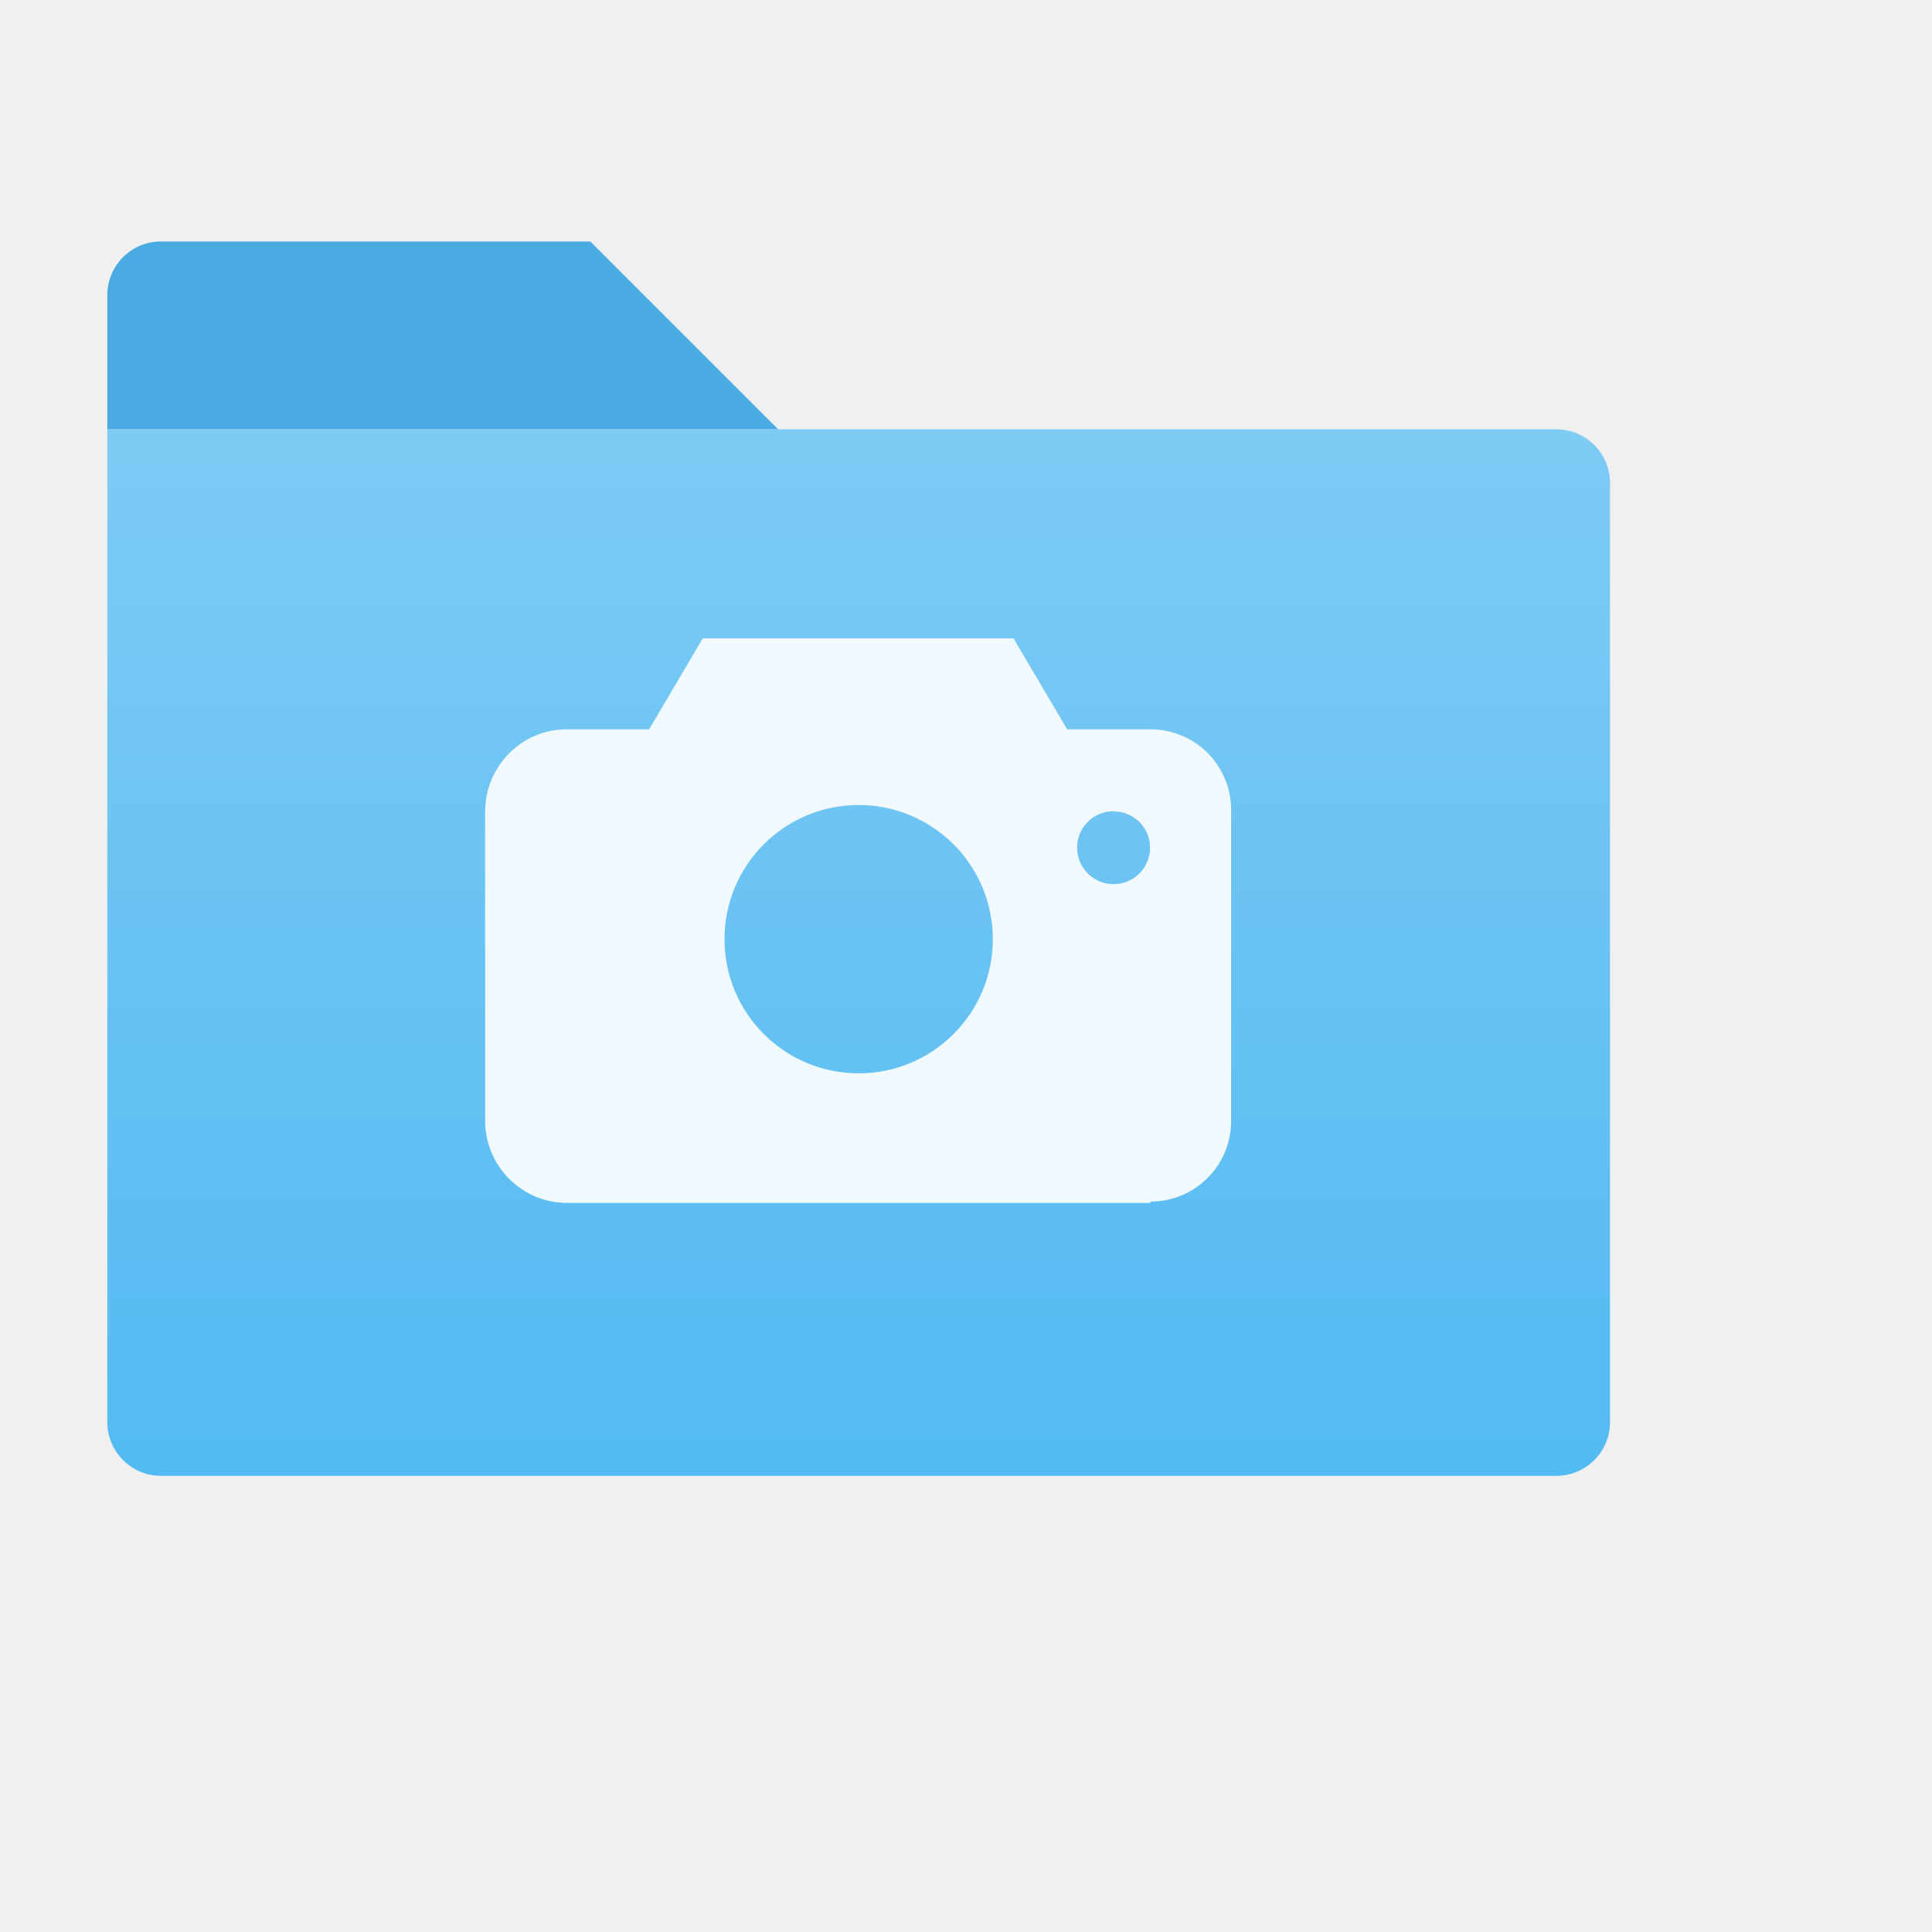
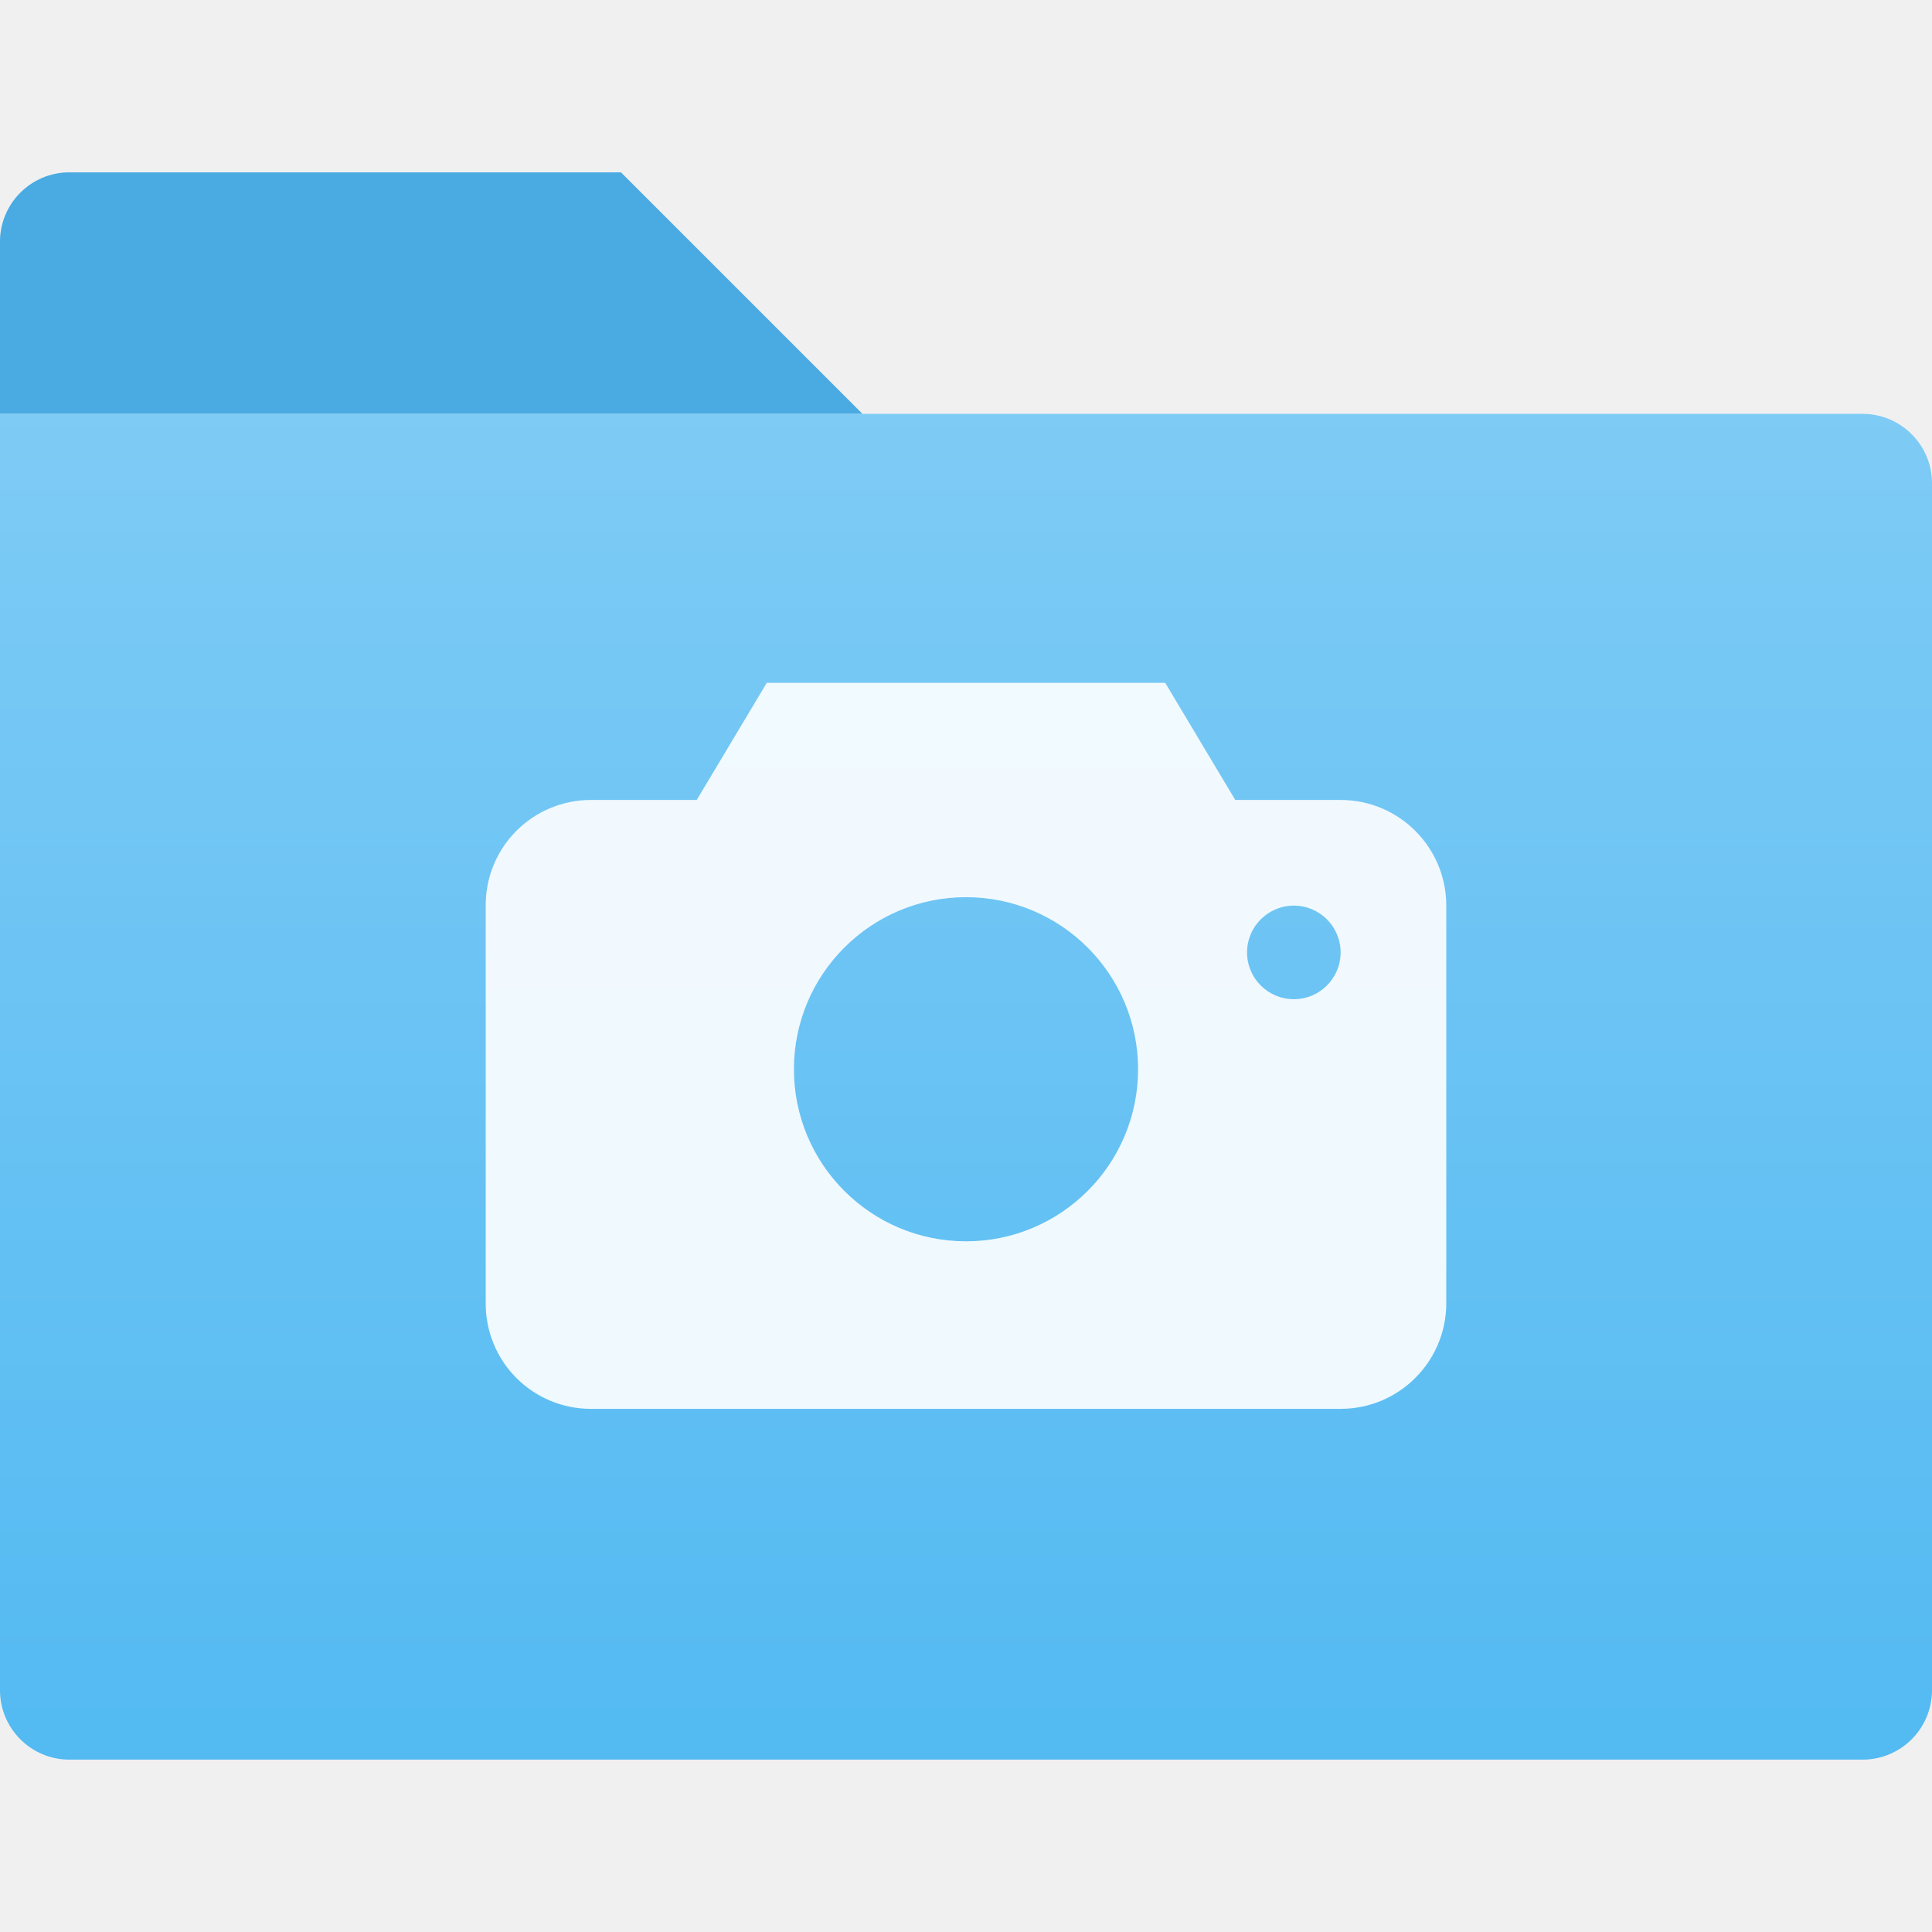
- <svg xmlns="http://www.w3.org/2000/svg" id="Ebene_1" height="72" width="72" data-name="Ebene 1" viewBox="0 0 72 72">
+ <svg xmlns="http://www.w3.org/2000/svg" id="Ebene_1" data-name="Ebene 1" viewBox="0 0 64 64">
  <defs>
-     <style>.cls-1{fill:#fff;}.cls-2{fill:#53baf2;}.cls-3{fill:#317cb3;isolation:isolate;opacity:0.25;}.cls-4{fill:url(#Unbenannter_Verlauf_12);}.cls-5{fill:none;}.cls-6{opacity:0.9;}</style>
-     <linearGradient id="Unbenannter_Verlauf_12" x1="-166.95" y1="-167.71" x2="-166.95" y2="-206.62" gradientTransform="translate(198.95 222.55)" gradientUnits="userSpaceOnUse">
+     <style>.cls-1{fill:#fff;}.cls-2{fill:#53baf2;}.cls-3{fill:#317cb3;isolation:isolate;opacity:0.25;}.cls-4{fill:url(#Unbenannter_Verlauf_12);}.cls-5{opacity:0.9;}</style>
+     <linearGradient id="Unbenannter_Verlauf_12" x1="-166.95" y1="-164.44" x2="-166.95" y2="-208.91" gradientTransform="translate(198.95 222.55)" gradientUnits="userSpaceOnUse">
      <stop offset="0" stop-color="#53baf2" />
      <stop offset="1" stop-color="#7ecbf5" />
    </linearGradient>
  </defs>
-   <g id="Gruppe_38" data-name="Gruppe 38">
-     <path id="Combined_Shape-2" data-name="Combined Shape-2" class="cls-1" d="M24,44.1a3,3,0,0,1-3-3V32.6a3,3,0,0,1,3-3h1.85l1.5-2.5H36.7l1.5,2.5H40a3,3,0,0,1,3,3v8.5a3,3,0,0,1-3,3ZM22.5,32.6v8.5a1.46,1.46,0,0,0,1.43,1.5H40a1.46,1.46,0,0,0,1.5-1.43V32.6a1.47,1.47,0,0,0-1.44-1.5H37.3l-1.5-2.5H28.15l-1.5,2.5H24a1.46,1.46,0,0,0-1.5,1.43ZM27,36.1a5,5,0,1,1,5,5A5,5,0,0,1,27,36.1Zm1.5,0A3.5,3.5,0,1,0,32,32.6,3.46,3.46,0,0,0,28.5,36ZM38,33.6a1,1,0,1,1,1,1A1,1,0,0,1,38,33.6Z" />
+   <path id="Combined_Shape-2" data-name="Combined Shape-2" class="cls-1" d="M22.86,45.83a3.43,3.43,0,0,1-3.43-3.43V32.69a3.42,3.42,0,0,1,3.43-3.43H25l1.72-2.86H37.37l1.72,2.86h2a3.42,3.42,0,0,1,3.43,3.43V42.4a3.43,3.43,0,0,1-3.43,3.43ZM21.14,32.69V42.4a1.67,1.67,0,0,0,1.64,1.71H41.14a1.67,1.67,0,0,0,1.72-1.63V32.69A1.68,1.68,0,0,0,41.22,31H38.06l-1.72-2.86H27.6L25.89,31h-3a1.68,1.68,0,0,0-1.72,1.64Zm5.15,4A5.71,5.71,0,1,1,32,42.4,5.71,5.71,0,0,1,26.29,36.69Zm1.71,0a4,4,0,1,0,4-4,3.94,3.94,0,0,0-4,3.91Zm10.86-2.86A1.14,1.14,0,1,1,40,35,1.14,1.14,0,0,1,38.86,33.83Z" />
+   <g id="Icons">
+     <path class="cls-2" d="M20.57,5.71H2.29A2.3,2.3,0,0,0,0,8v5.71H28.57Z" />
+     <path class="cls-3" d="M20.57,5.71H2.29A2.3,2.3,0,0,0,0,8v5.71H28.57Z" />
+     <path class="cls-4" d="M61.71,13.71H0V56a2.3,2.3,0,0,0,2.29,2.29H61.71A2.3,2.3,0,0,0,64,56V16A2.3,2.3,0,0,0,61.71,13.71Z" />
  </g>
-   <g id="Icons">
-     <path class="cls-2" d="M22,9H6a2,2,0,0,0-2,2v5H29Z" />
-     <path class="cls-3" d="M22,9H6a2,2,0,0,0-2,2v5H29Z" />
-     <path class="cls-4" d="M58,16H4V53a2,2,0,0,0,2,2H58a2,2,0,0,0,2-2V18A2,2,0,0,0,58,16Z" />
-   </g>
-   <path class="cls-5" d="M0,0H64V64H0Z" />
-   <g id="icon_device_photo-camera_selected" data-name="icon device photo-camera selected" class="cls-6">
-     <path id="Shape-2" class="cls-1" d="M42.87,44.83H21.13a3.06,3.06,0,0,1-3.05-3V30.24a3.07,3.07,0,0,1,.9-2.17,3,3,0,0,1,2.15-.89h3.06l2-3.39H37.77l2,3.39h3.06a3,3,0,0,1,3.05,3.05h0V41.78a3,3,0,0,1-3,3ZM32,30a5,5,0,1,0,5,5A5,5,0,0,0,32,30Zm9.51.23a1.36,1.36,0,1,0,1.35,1.35A1.35,1.35,0,0,0,41.51,30.24Z" />
+   <g id="icon_device_photo-camera_selected" data-name="icon device photo-camera selected" class="cls-5">
+     <path id="Shape-2" class="cls-1" d="M44.43,46.67H19.57a3.48,3.48,0,0,1-3.48-3.49V30a3.48,3.48,0,0,1,3.48-3.5h3.51l2.32-3.88H38.6l2.32,3.88h3.51A3.5,3.5,0,0,1,47.91,30h0V43.18a3.5,3.5,0,0,1-3.48,3.49ZM32,29.72a5.7,5.7,0,1,0,5.7,5.7A5.7,5.7,0,0,0,32,29.72ZM42.86,30a1.55,1.55,0,1,0,1.55,1.55A1.55,1.55,0,0,0,42.86,30Z" />
  </g>
</svg>
